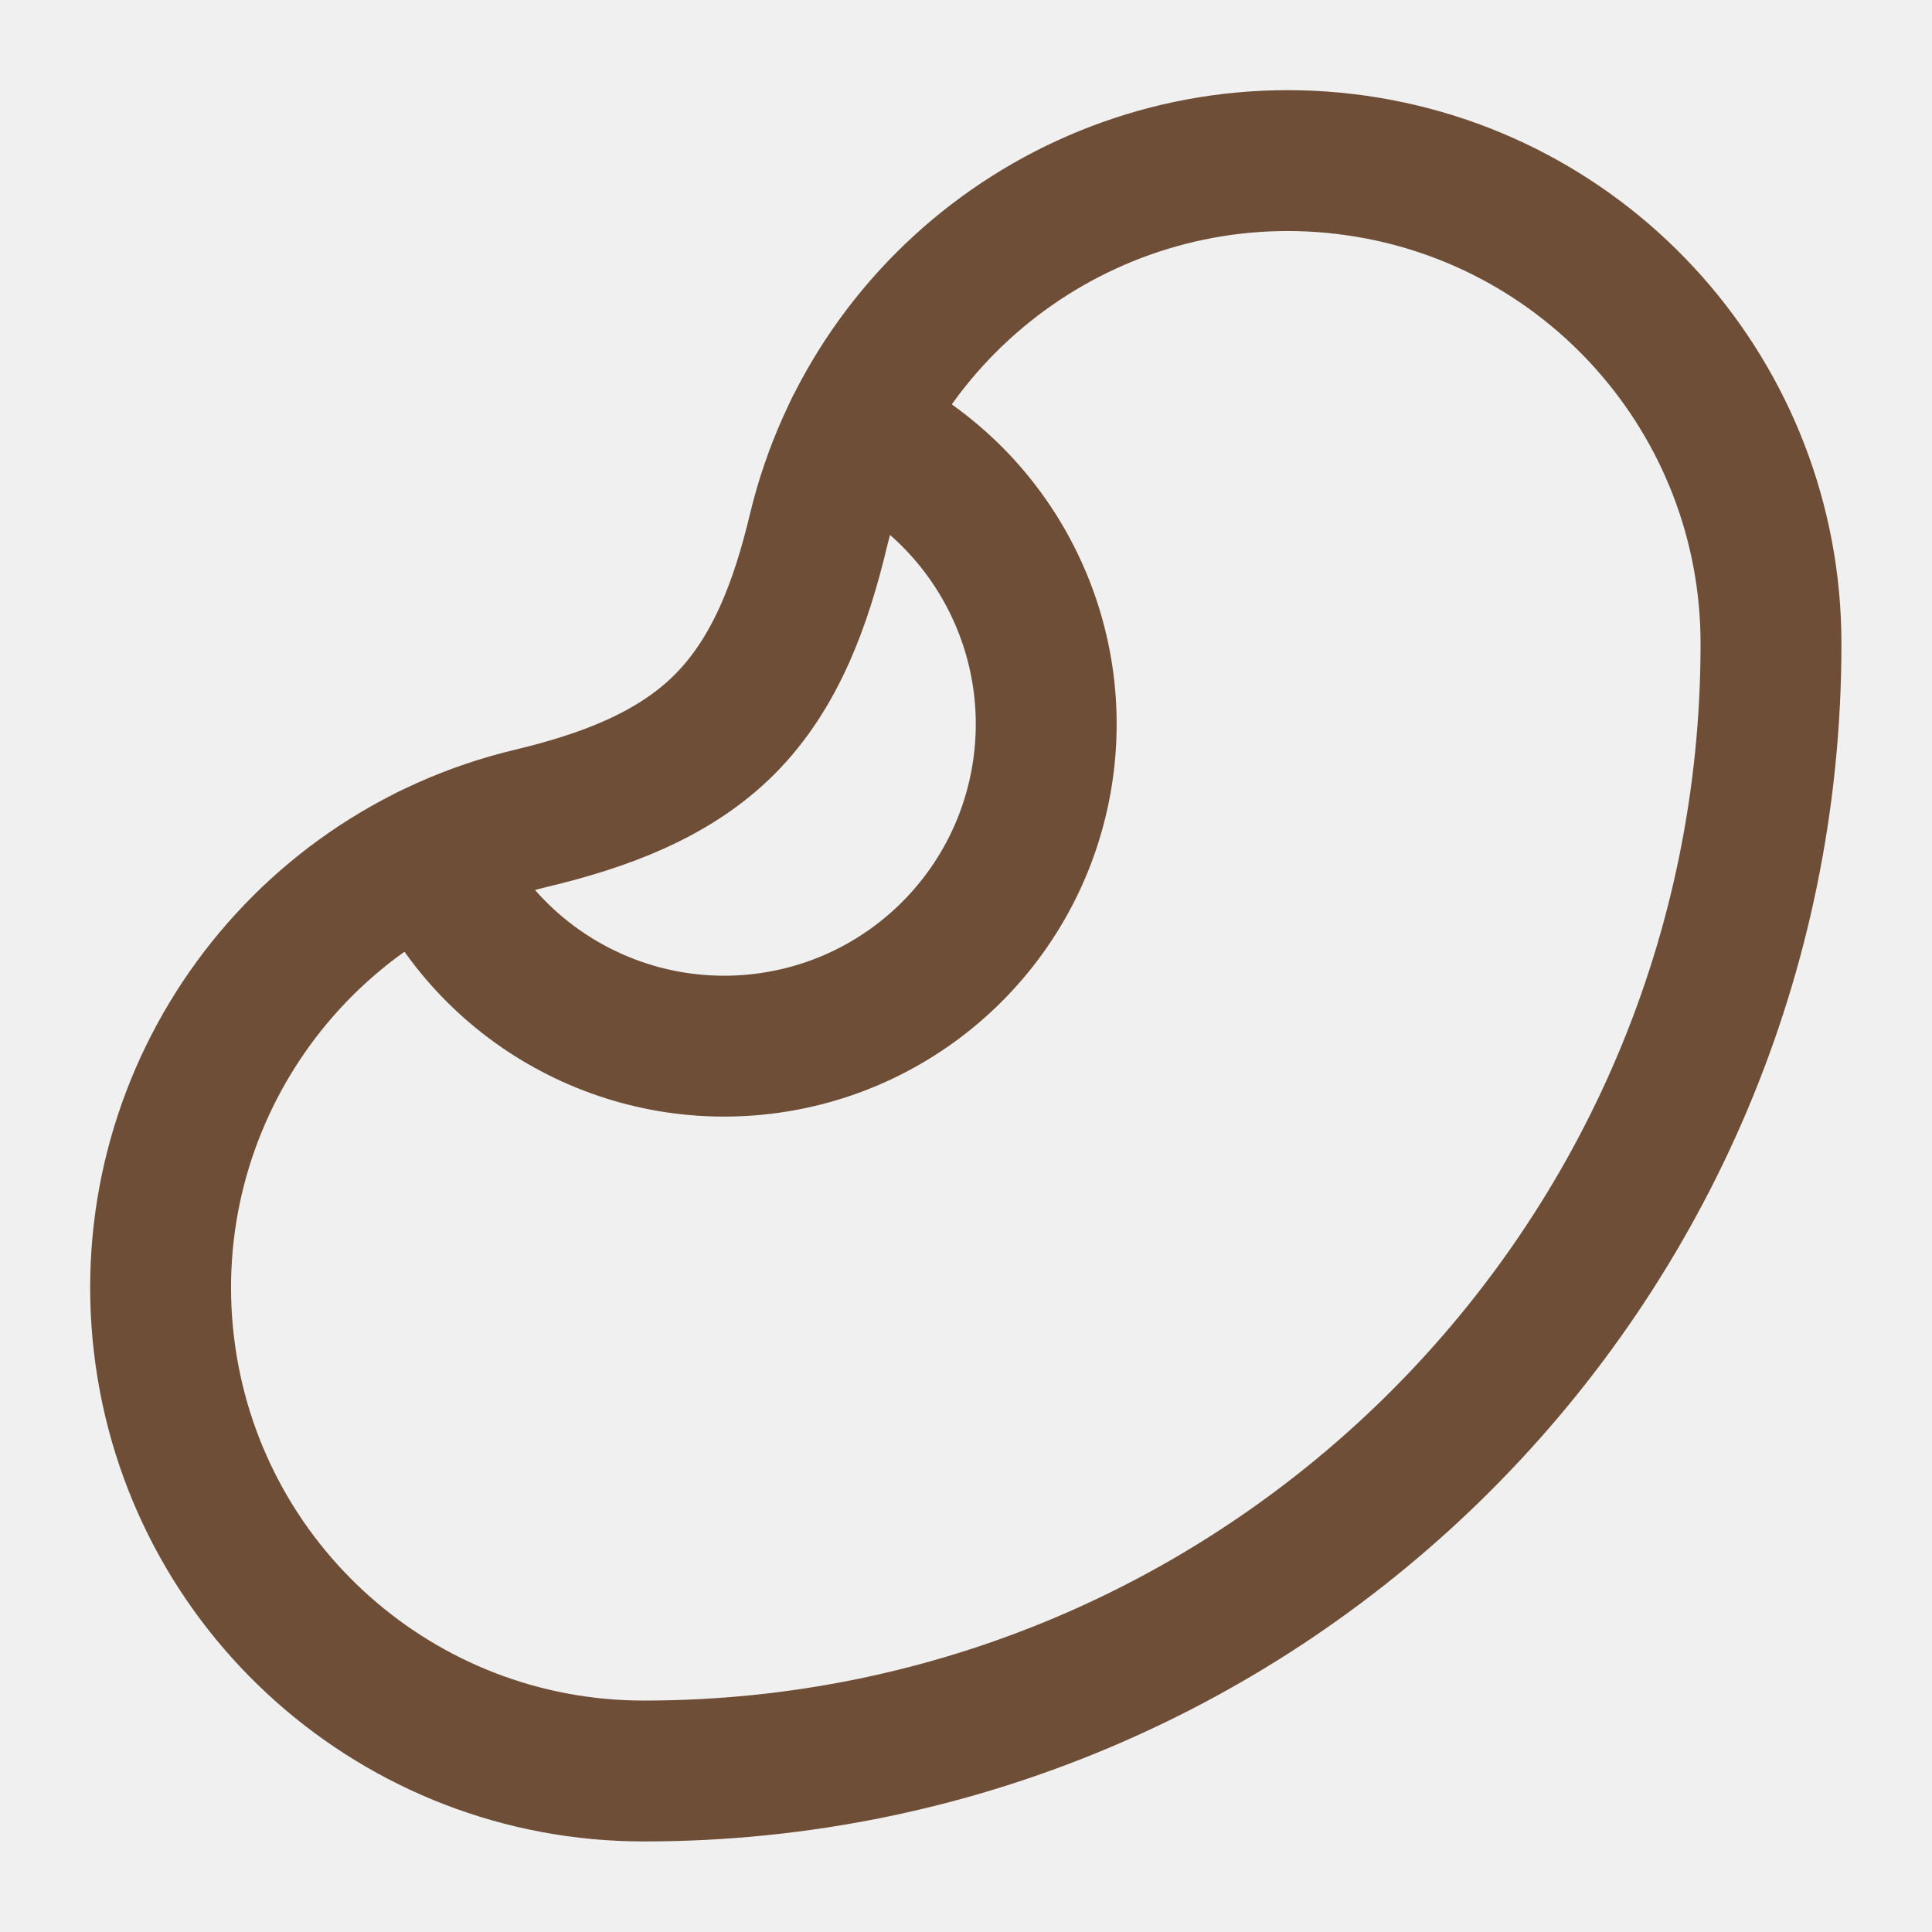
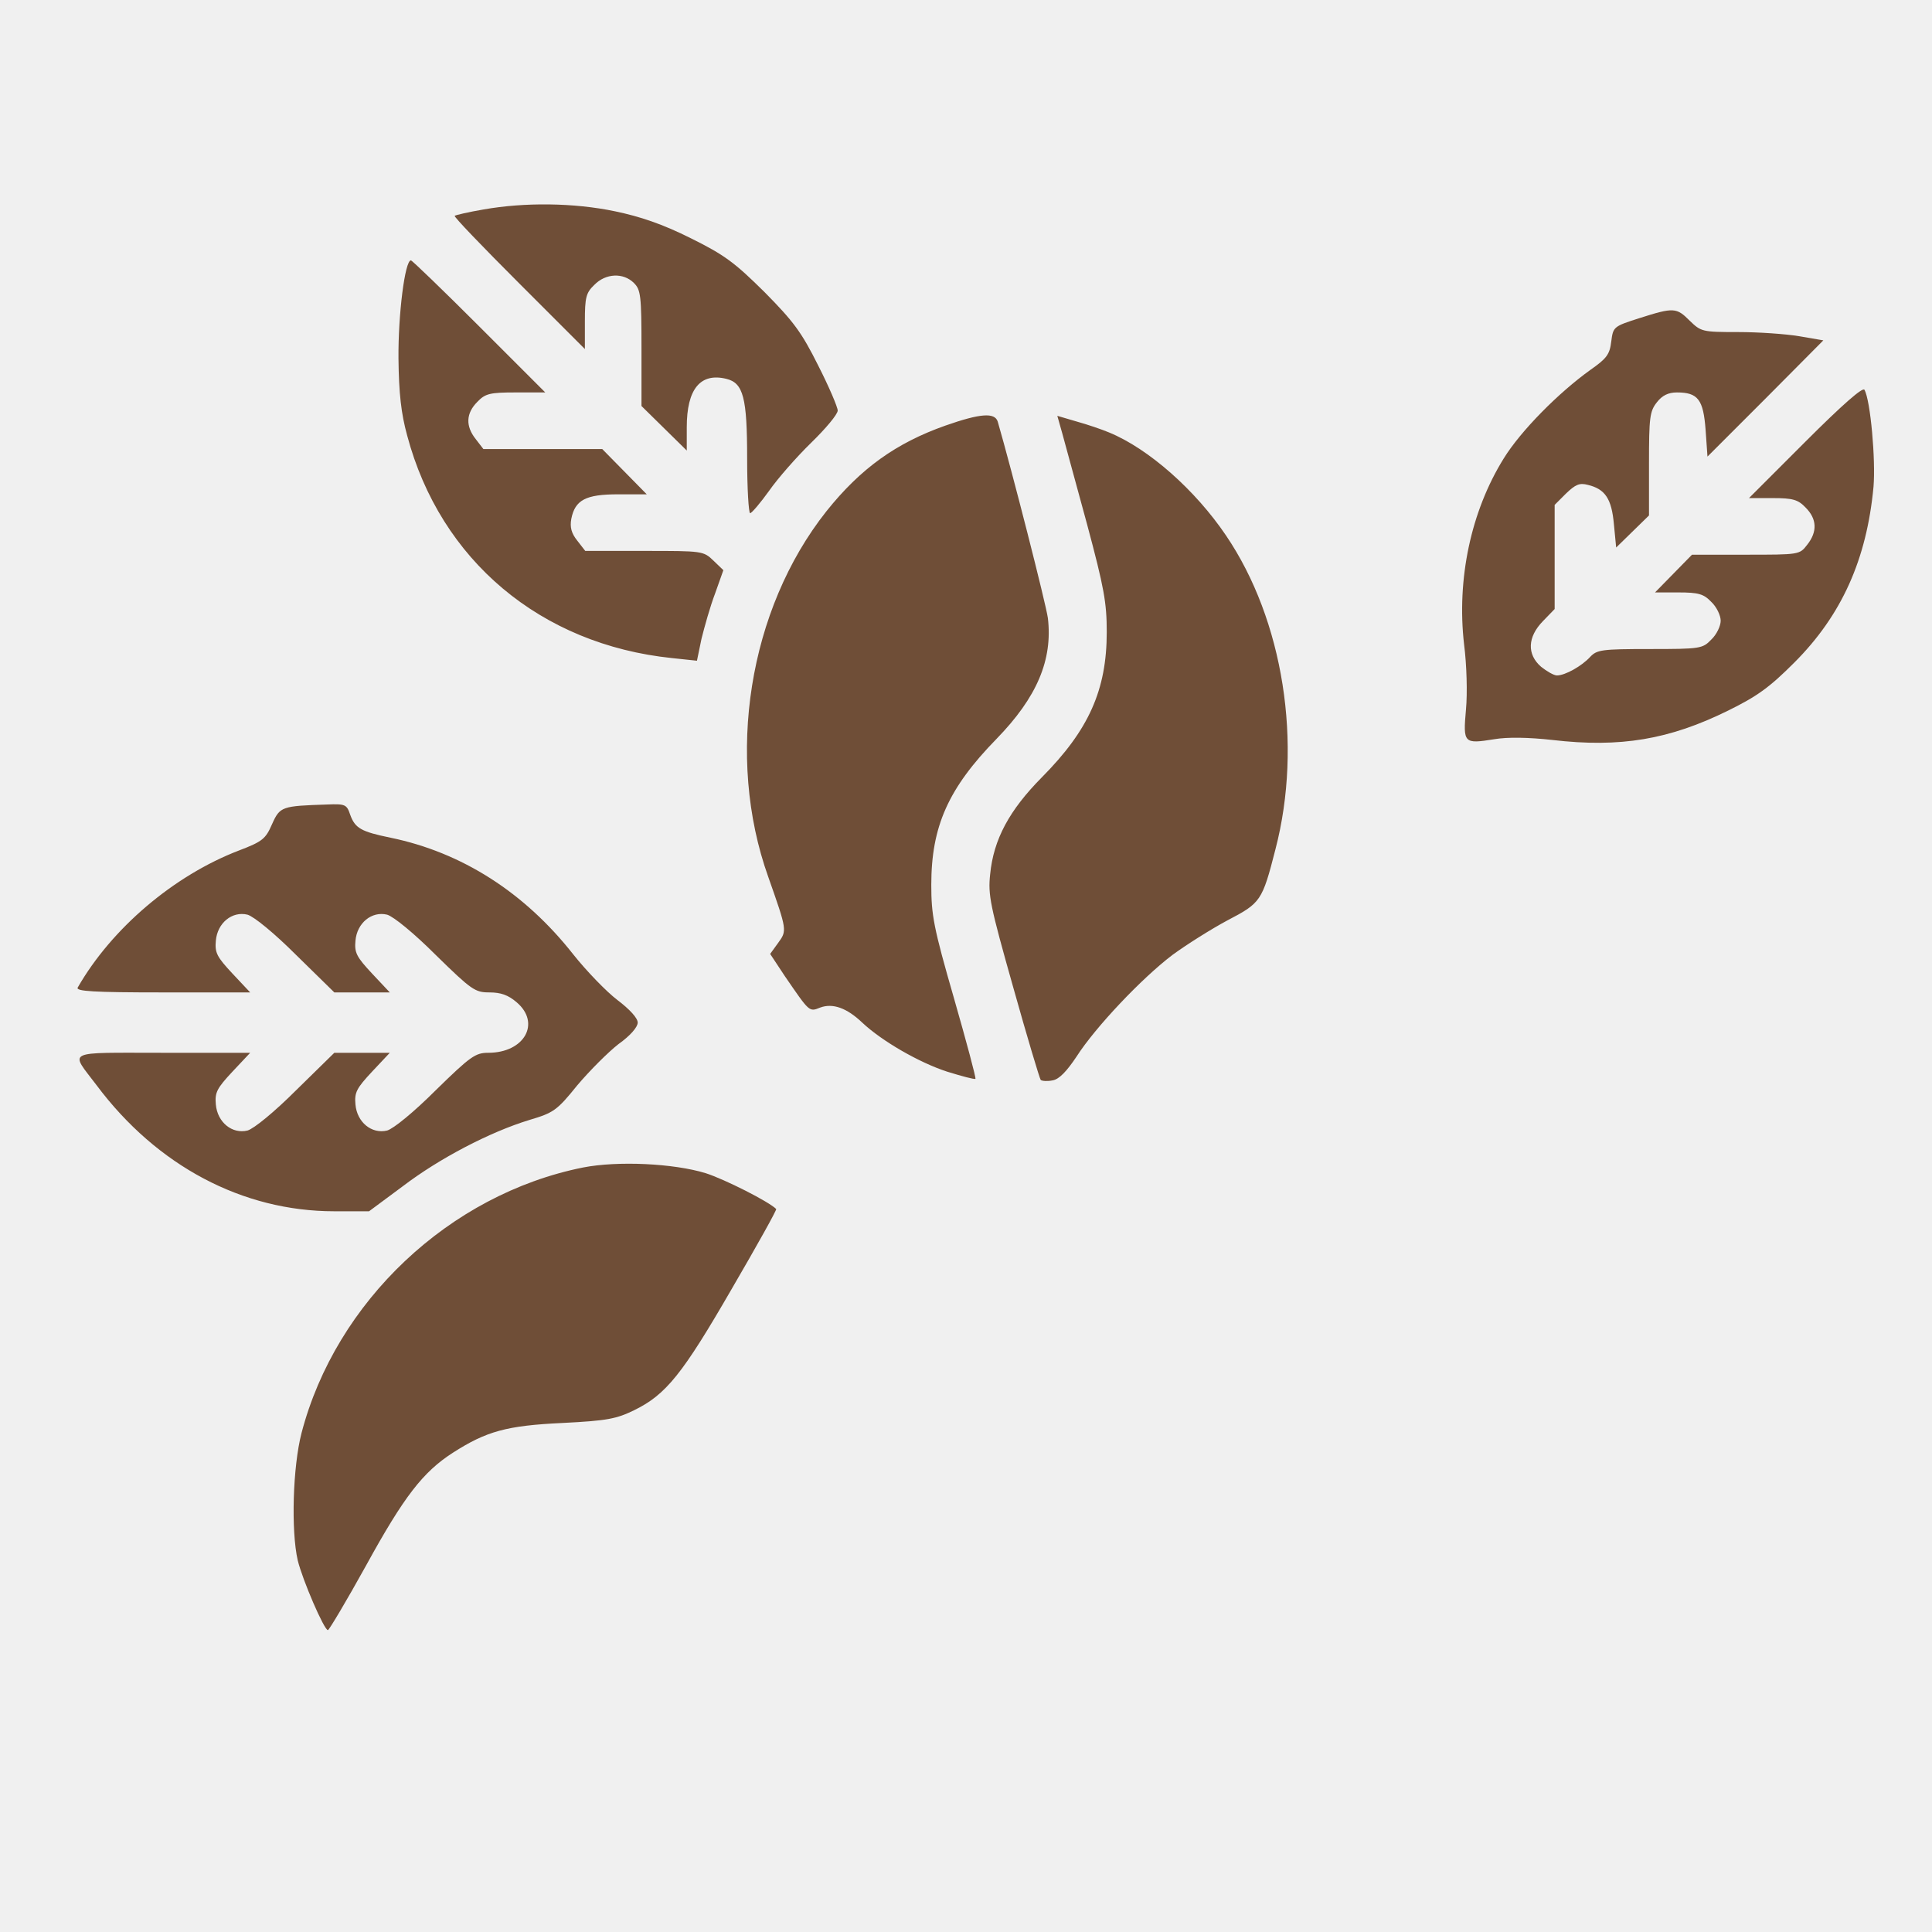
- <svg xmlns="http://www.w3.org/2000/svg" viewBox="0 0 24 24" width="24" height="24" fill="none" stroke="#6F4E37" stroke-width="1.75" stroke-linecap="round" stroke-linejoin="round">
-   <path d="M10.165 6.598C9.954 7.478 9.64 8.36 9 9c-.64.64-1.521.954-2.402 1.165A6 6 0 0 0 8 22c7.732 0 14-6.268 14-14a6 6 0 0 0-11.835-1.402Z" />
-   <path d="M5.341 10.62a4 4 0 1 0 5.279-5.28" />
+ <svg xmlns="http://www.w3.org/2000/svg" viewBox="0 0 512 512" width="512" height="512" role="img" aria-label="Grano de cafe">
+   <mask id="grano" maskUnits="userSpaceOnUse" x="0" y="0" width="512" height="512">
+     <rect x="0" y="0" width="512" height="512" fill="#fff" />
+     <g transform="translate(0,512) scale(0.1,-0.1)" fill="#000" stroke="none">
+       <path d="M0 2560 l0 -2560 2560 0 2560 0 0 2560 0 2560 -2560 0 -2560 0 0     -2560z m1630 2000 c67 -14 126 -34 200 -71 91 -45 117 -65 196 -143 77 -78 98     -106 142 -194 29 -57 52 -111 52 -120 0 -10 -32 -48 -70 -85 -39 -38 -89 -95     -112 -128 -23 -32 -46 -59 -50 -59 -4 0 -8 65 -8 145 0 161 -10 200 -55 211     -69 17 -105 -27 -105 -128 l0 -62 -60 59 -60 59 0 153 c0 140 -2 155 -20 173     -28 28 -75 26 -105 -5 -22 -21 -25 -33 -25 -97 l0 -73 -175 175 c-96 96 -173     176 -170 178 2 2 36 10 77 17 108 19 238 18 348 -5z m-360 -305 l175 -175 -78     0 c-69 0 -81 -3 -102 -25 -30 -30 -32 -64 -4 -99 l20 -26 158 0 157 0 59 -60     59 -60 -76 0 c-86 0 -114 -15 -124 -65 -4 -22 0 -38 16 -58 l21 -27 157 0     c154 0 156 0 183 -26 l26 -25 -22 -62 c-13 -34 -28 -88 -36 -120 l-12 -58 -66     7 c-348 36 -614 259 -702 590 -16 58 -22 112 -23 204 -1 116 17 260 33 260 3     0 85 -79 181 -175z m3208 15 c30 -29 33 -30 128 -30 54 0 126 -5 162 -11 l64     -11 -153 -154 -154 -154 -5 71 c-6 80 -20 99 -76 99 -23 0 -39 -8 -53 -26 -19     -24 -21 -40 -21 -163 l0 -137 -44 -43 -43 -42 -6 62 c-6 67 -23 93 -69 104     -22 6 -33 1 -58 -23 l-30 -30 0 -138 0 -138 -31 -32 c-41 -42 -43 -88 -5 -121     15 -12 34 -23 42 -23 22 0 66 25 88 49 18 19 30 21 158 21 134 0 140 1 163 25     14 13 25 36 25 50 0 14 -11 37 -25 50 -20 21 -34 25 -87 25 l-62 0 49 50 49     50 142 0 c142 0 143 0 163 26 28 35 26 69 -4 99 -20 21 -34 25 -87 25 l-63 0     150 150 c99 99 152 145 156 137 16 -28 30 -186 24 -257 -18 -192 -84 -340     -210 -466 -66 -66 -98 -89 -175 -127 -156 -77 -286 -99 -466 -78 -63 7 -119 8     -154 2 -81 -13 -83 -11 -75 79 4 43 2 118 -5 172 -20 173 18 353 105 493 45     73 145 174 230 235 43 30 51 41 55 75 5 39 6 40 75 62 91 29 98 28 133 -7z     m-1834 -267 c38 -131 128 -484 133 -521 13 -111 -29 -210 -136 -320 -128 -131     -173 -232 -173 -387 0 -80 6 -113 60 -300 33 -115 59 -212 57 -214 -3 -2 -36     7 -75 19 -74 24 -173 81 -225 130 -41 39 -78 52 -111 40 -30 -12 -28 -13 -94     83 l-39 59 21 29 c24 33 24 33 -26 175 -114 319 -52 709 154 969 91 114 185     181 315 227 94 33 131 35 139 11z m295 -29 c105 -43 229 -153 310 -273 152     -224 204 -552 131 -832 -35 -137 -39 -142 -127 -188 -43 -23 -108 -64 -145     -91 -82 -62 -205 -192 -255 -270 -26 -39 -46 -60 -63 -63 -14 -3 -28 -2 -32 1     -3 4 -36 114 -73 246 -61 216 -67 244 -61 299 9 93 51 170 137 257 124 125     172 231 172 385 0 78 -7 117 -52 285 -29 107 -59 216 -66 242 l-13 46 51 -15     c29 -8 67 -21 86 -29z m-2011 -1013 c13 -36 29 -45 107 -61 189 -39 355 -145     484 -309 35 -44 88 -99 117 -121 33 -25 54 -48 54 -60 0 -12 -20 -35 -51 -57     -27 -21 -76 -70 -109 -109 -54 -67 -63 -73 -127 -92 -105 -32 -239 -102 -336     -176 l-89 -66 -92 0 c-243 0 -470 120 -630 334 -71 94 -88 86 175 86 l232 0     -47 -50 c-41 -44 -47 -55 -44 -87 4 -47 43 -79 84 -69 17 5 71 49 129 107     l101 99 73 0 74 0 -47 -50 c-41 -44 -47 -55 -44 -87 4 -47 43 -79 84 -69 17 5     71 49 129 107 92 90 105 99 139 99 96 0 140 79 75 134 -22 19 -42 26 -72 26     -38 0 -47 6 -142 99 -58 58 -112 102 -129 107 -41 10 -80 -22 -84 -69 -3 -32     3 -43 44 -87 l47 -50 -74 0 -73 0 -101 99 c-58 58 -112 102 -129 107 -41 10     -80 -22 -84 -69 -3 -32 3 -43 44 -87 l47 -50 -232 0 c-183 0 -231 3 -225 13     90 157 255 297 427 363 63 24 71 31 88 70 21 47 26 48 146 52 48 2 52 0 61     -27z m942 -950 c50 -16 167 -75 187 -95 2 -2 -51 -97 -118 -212 -130 -225     -174 -280 -258 -321 -47 -23 -71 -28 -190 -34 -149 -7 -202 -22 -291 -79 -79     -51 -129 -115 -230 -299 -52 -94 -98 -171 -101 -171 -10 0 -67 132 -80 185     -18 79 -13 248 10 337 91 349 392 633 746 704 92 18 240 11 325 -15z" />
+     </g>
+   </mask>
+   <rect x="0" y="0" width="512" height="512" fill="#6F4E37" mask="url(#grano)" />
</svg>
